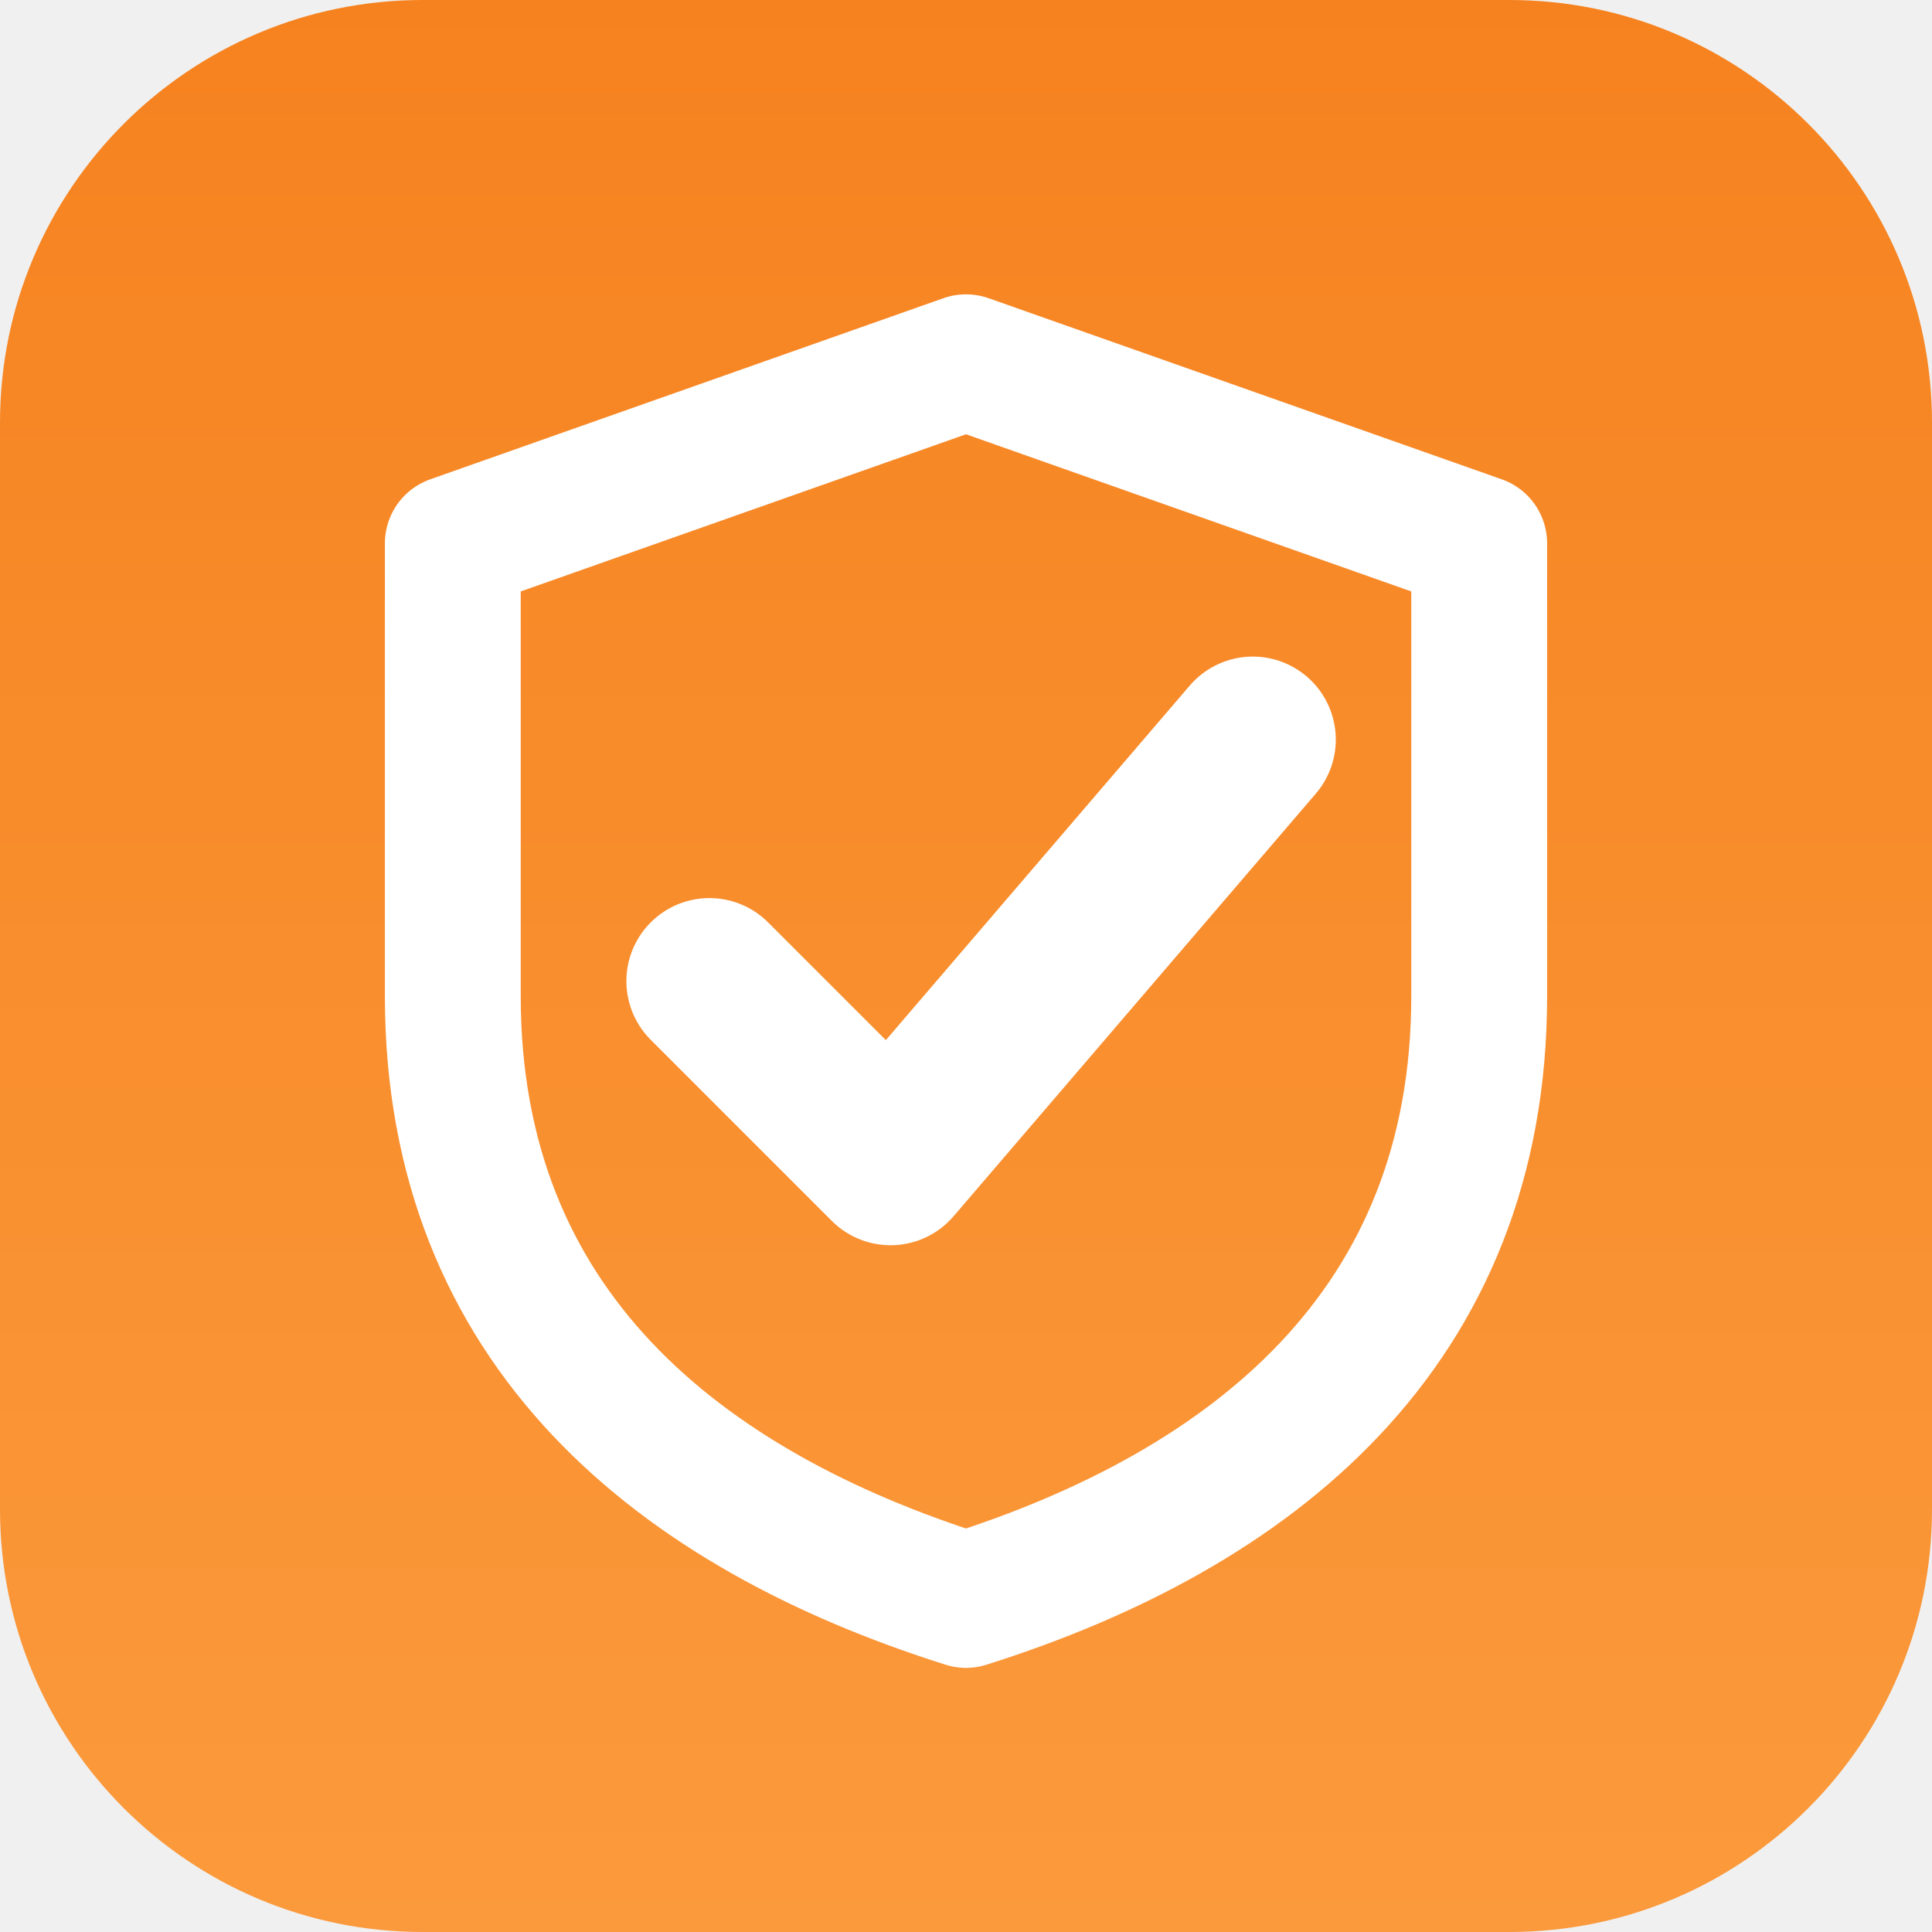
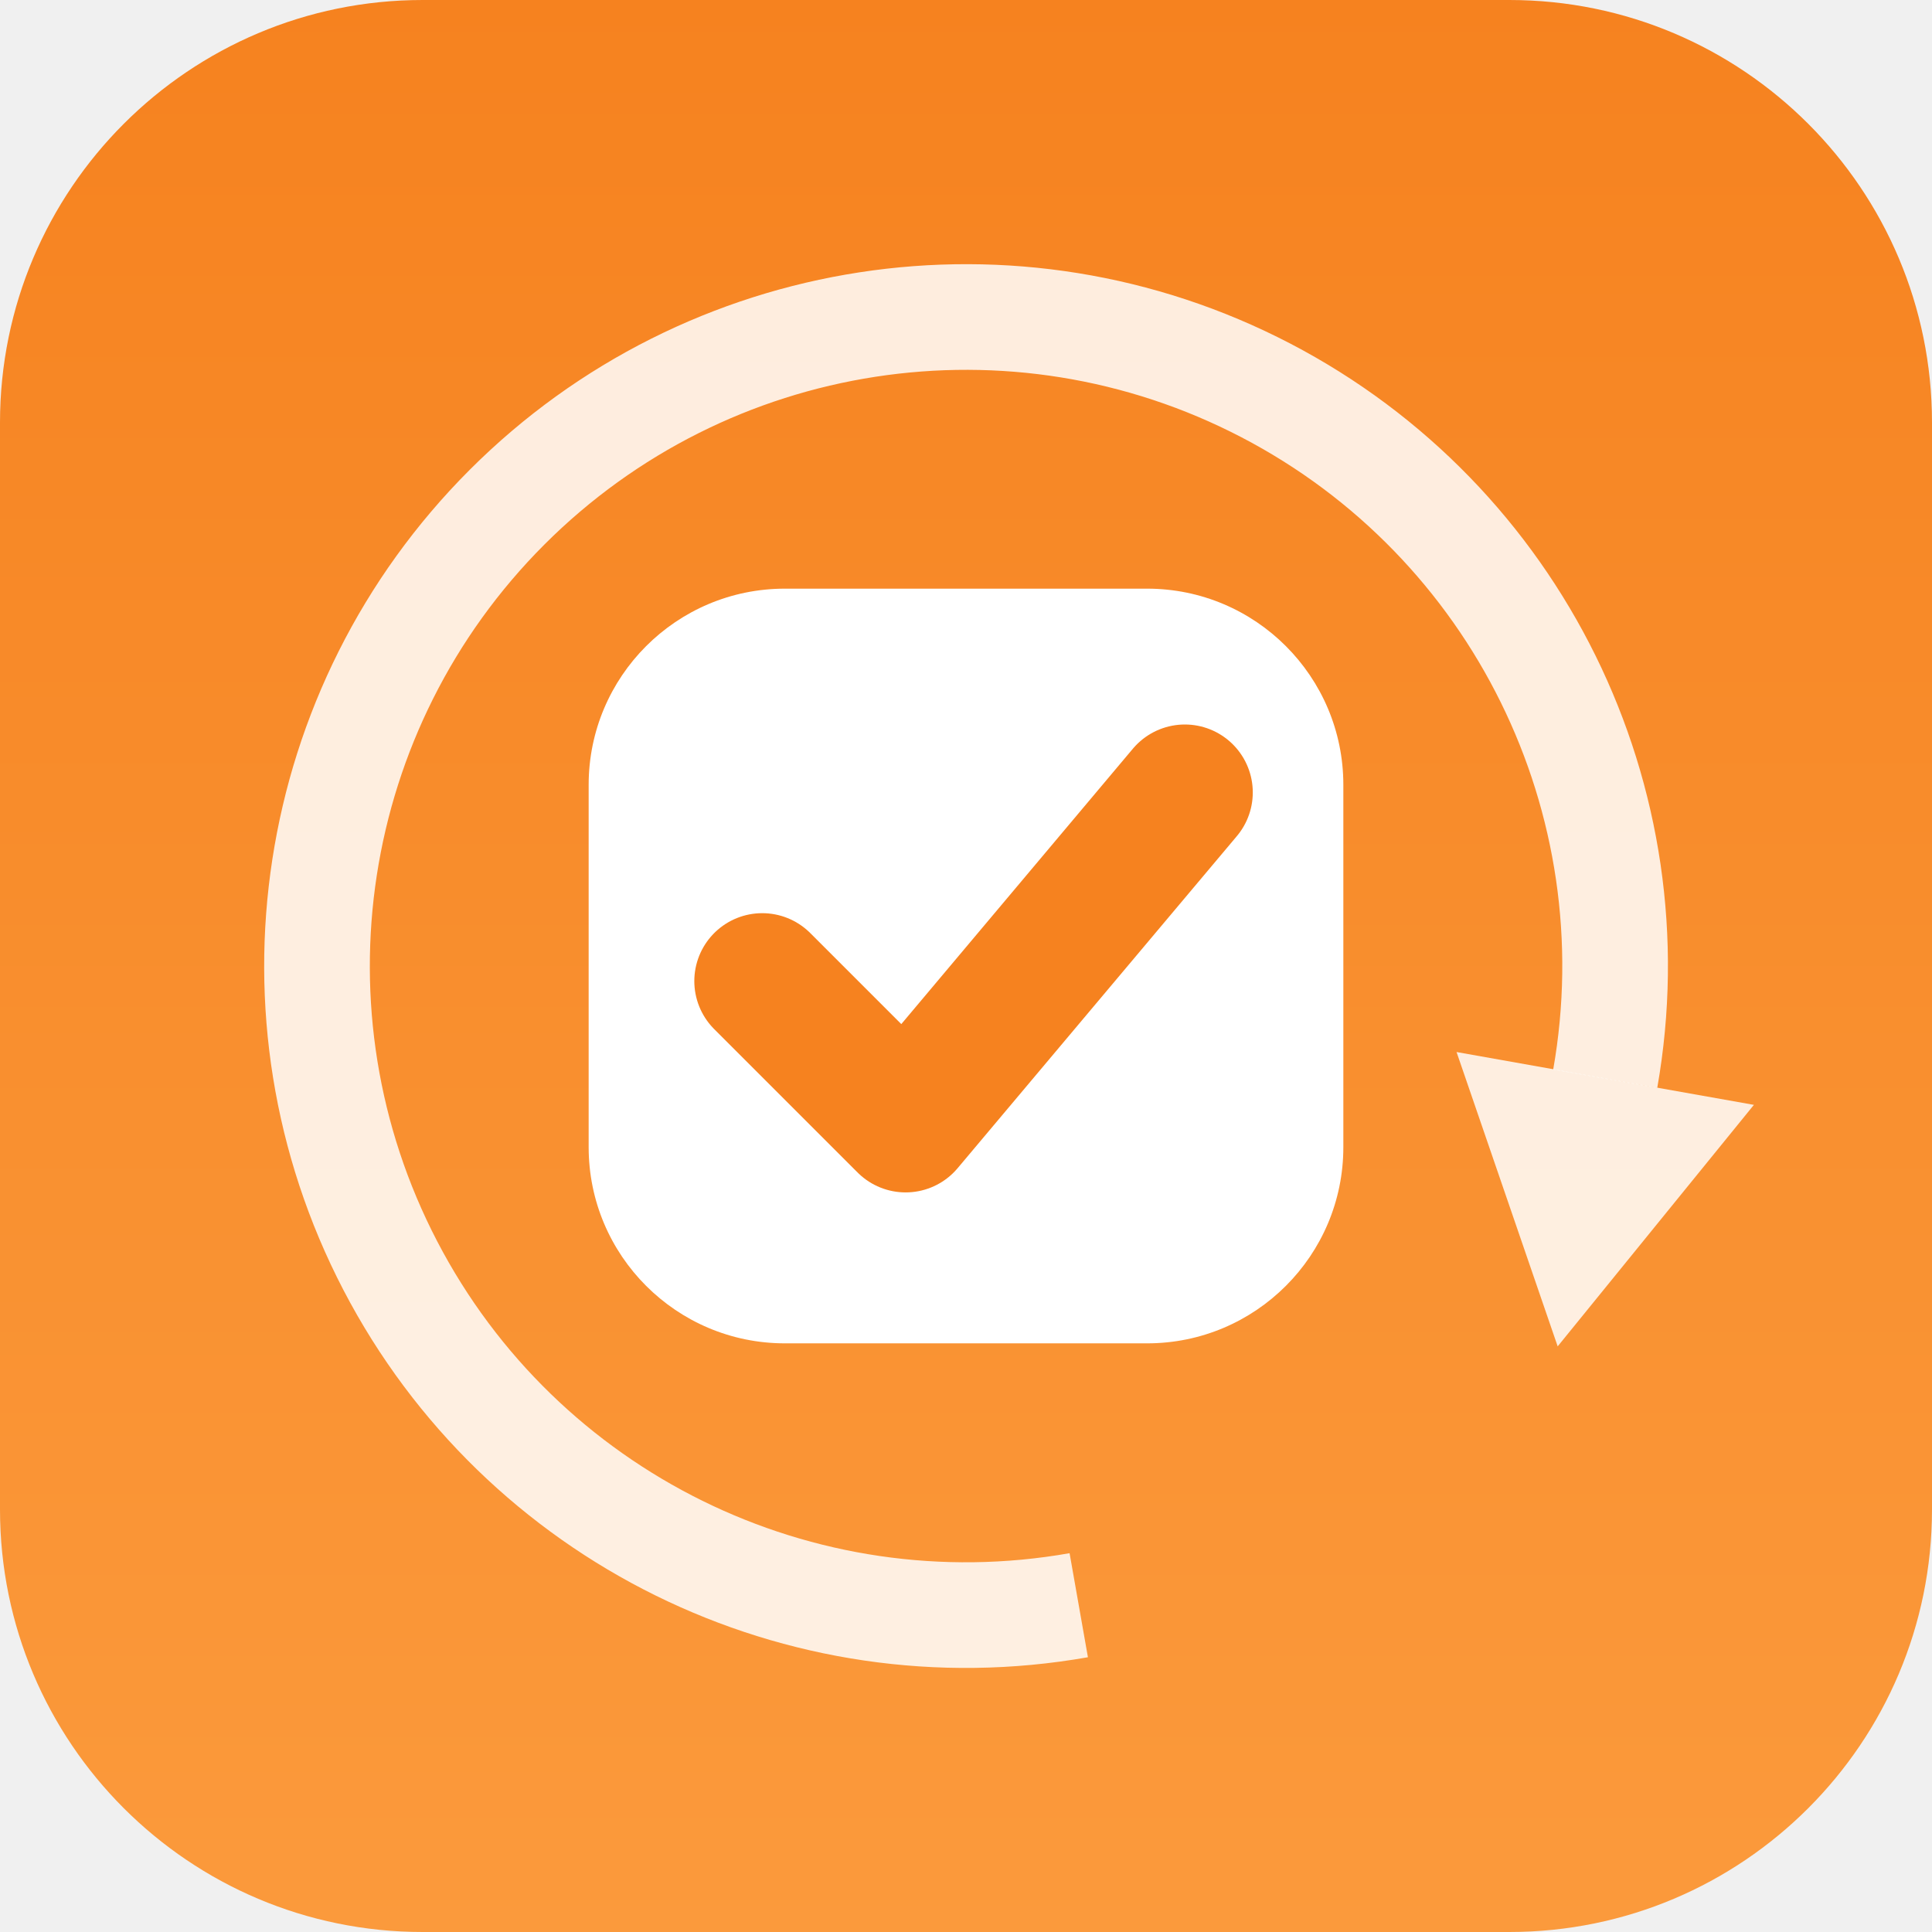
- <svg xmlns="http://www.w3.org/2000/svg" viewBox="0 0 128 128" role="img" aria-label="Contao Turnstile">
+ <svg xmlns="http://www.w3.org/2000/svg" viewBox="0 0 128 128">
  <defs>
    <linearGradient id="bg" x1="0" y1="0" x2="0" y2="1">
      <stop offset="0" stop-color="#F6821F" />
      <stop offset="1" stop-color="#FB9A3C" />
    </linearGradient>
  </defs>
  <rect width="128" height="128" rx="28" fill="url(#bg)" />
-   <path d="M64 24 L98 36 V66 C98 88 83 100 64 106 C45 100 30 88 30 66 V36 Z" fill="none" stroke="#ffffff" stroke-width="9" stroke-linejoin="round" stroke-linecap="round" />
-   <path d="M47 65 L59 77 L83 49" fill="none" stroke="#ffffff" stroke-width="11" stroke-linecap="round" stroke-linejoin="round" />
+   <path d="M71.47 106.35 A43 43 0 1 1 106.35 71.47" fill="none" stroke="#ffffff" stroke-opacity="0.85" stroke-width="7" stroke-linecap="butt" />
+   <path d="M96.5 69.7 L116.2 73.2 L103.2 89.2 Z" fill="#ffffff" fill-opacity="0.85" />
+   <rect x="39" y="39" width="50" height="50" rx="13" fill="#ffffff" />
+   <path d="M50.5 65 L60 74.5 L78.5 52.5" fill="none" stroke="#F6821F" stroke-width="9" stroke-linecap="round" stroke-linejoin="round" />
</svg>
